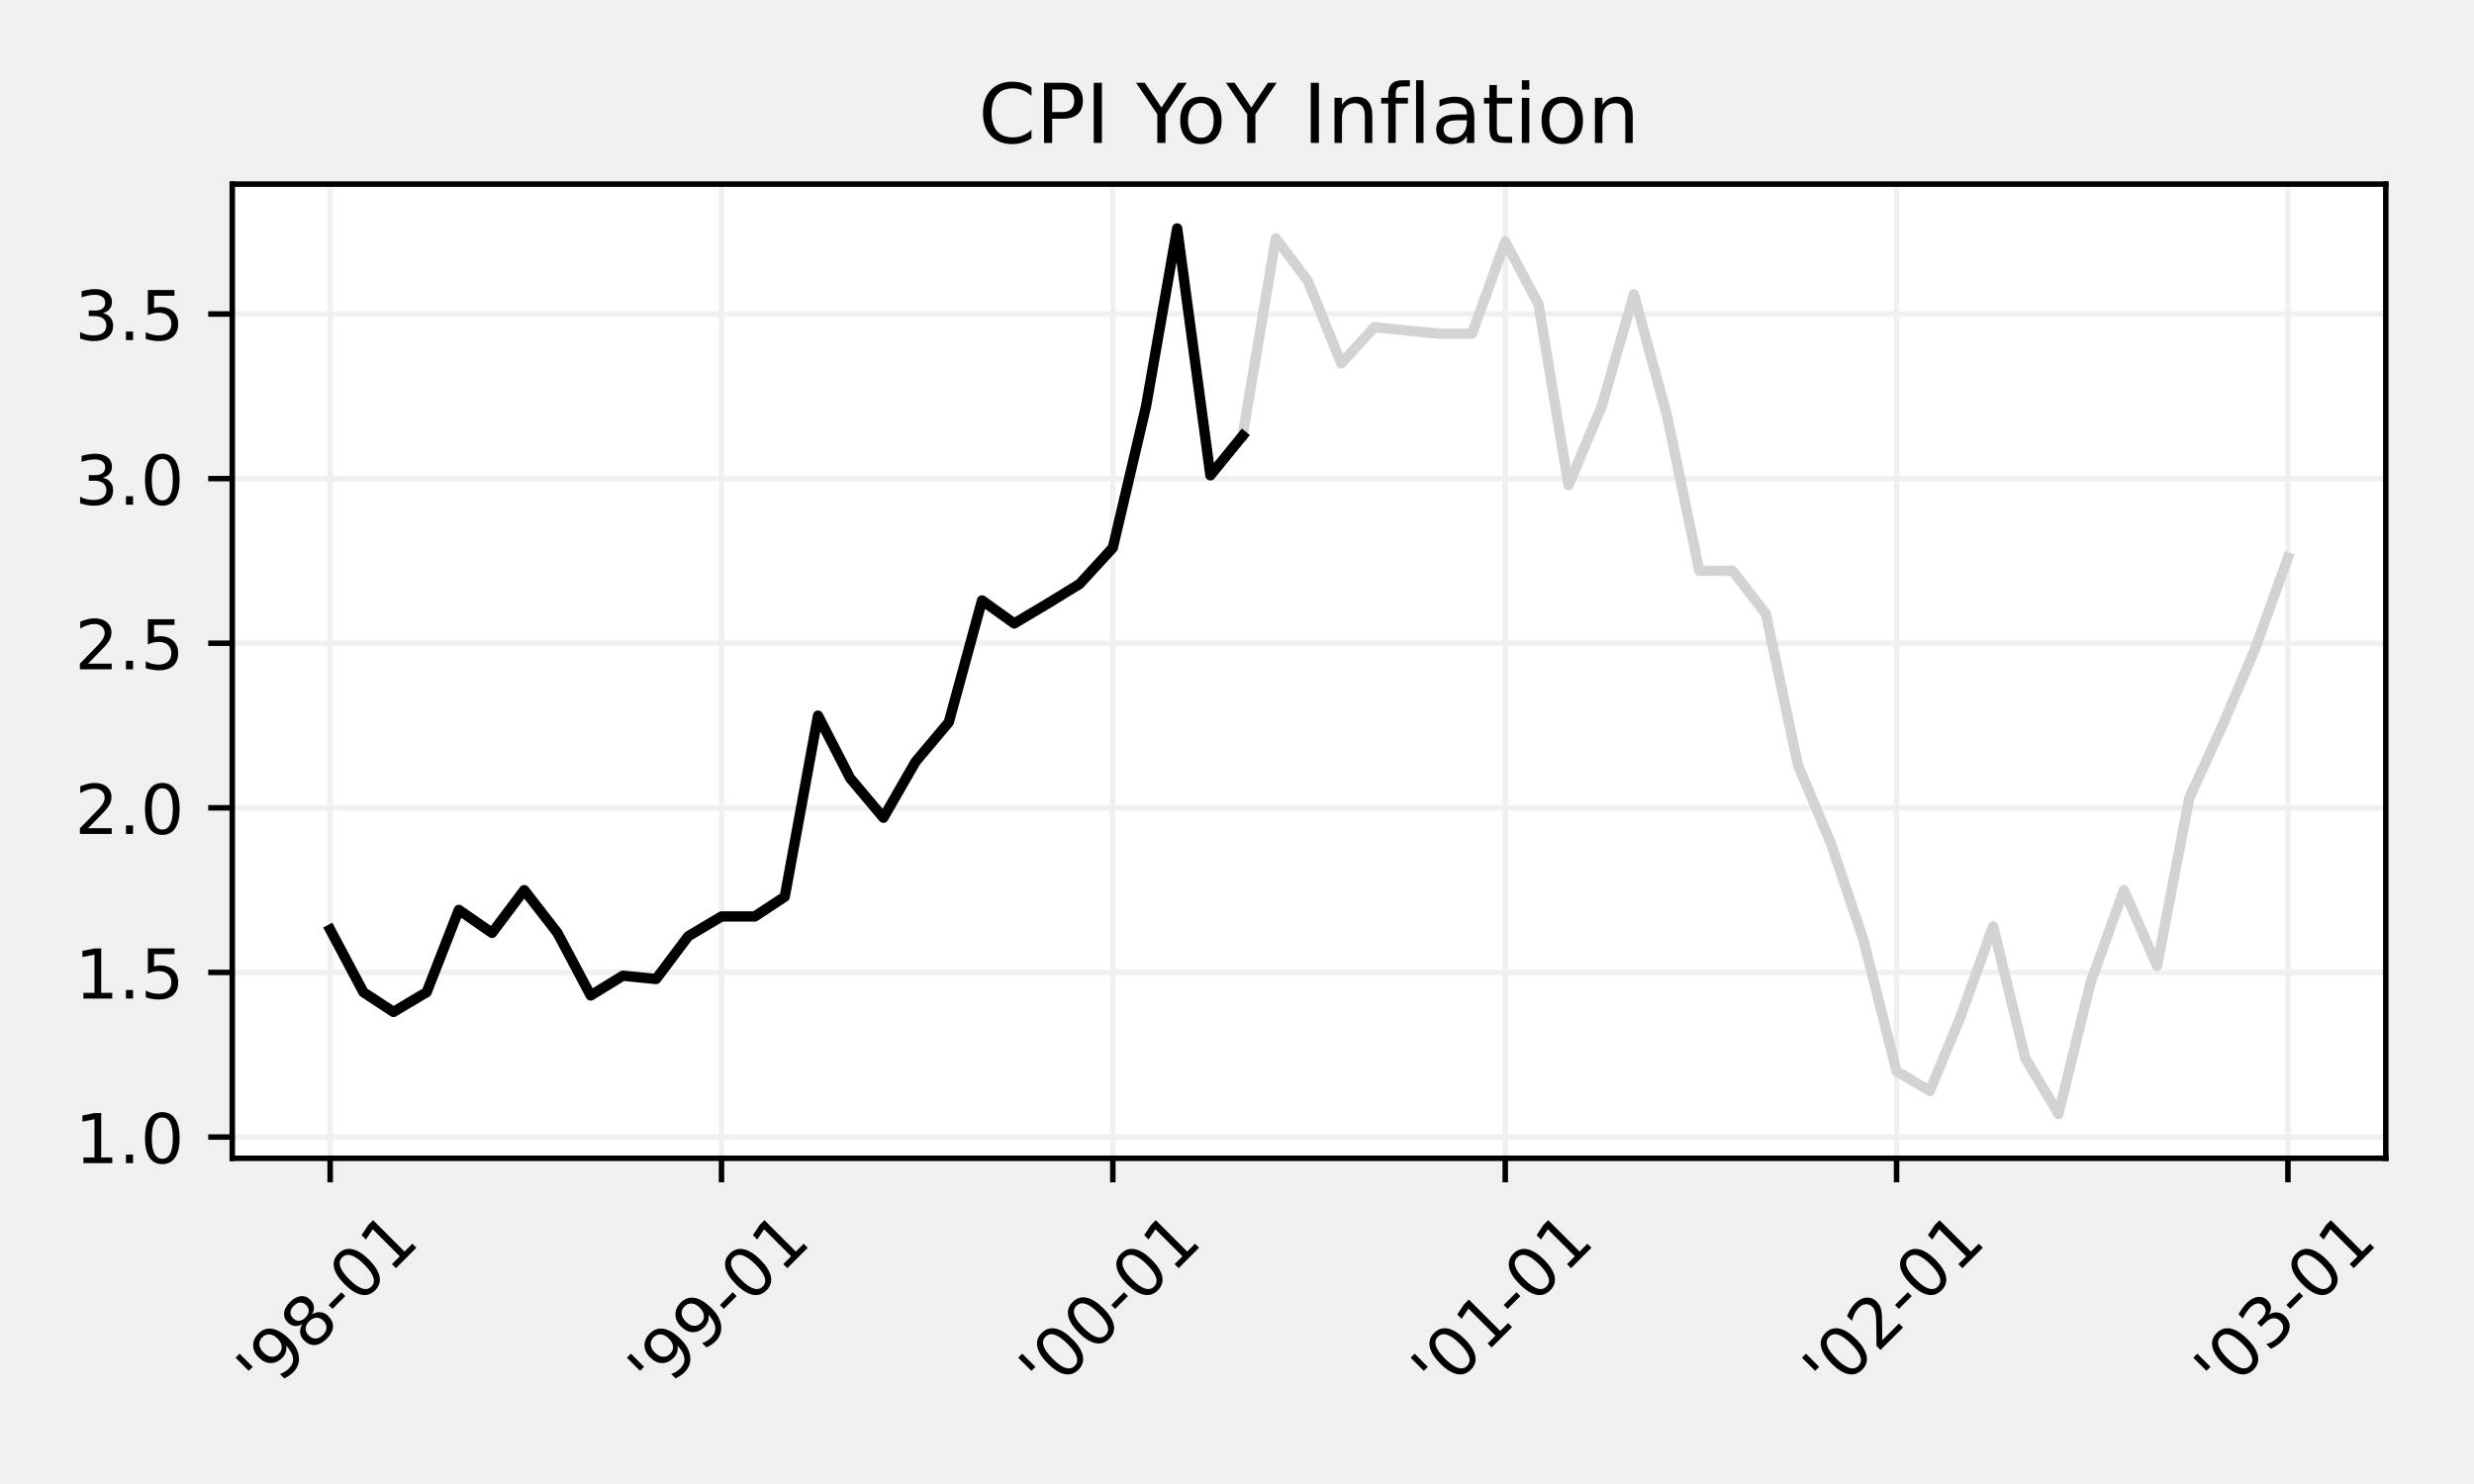
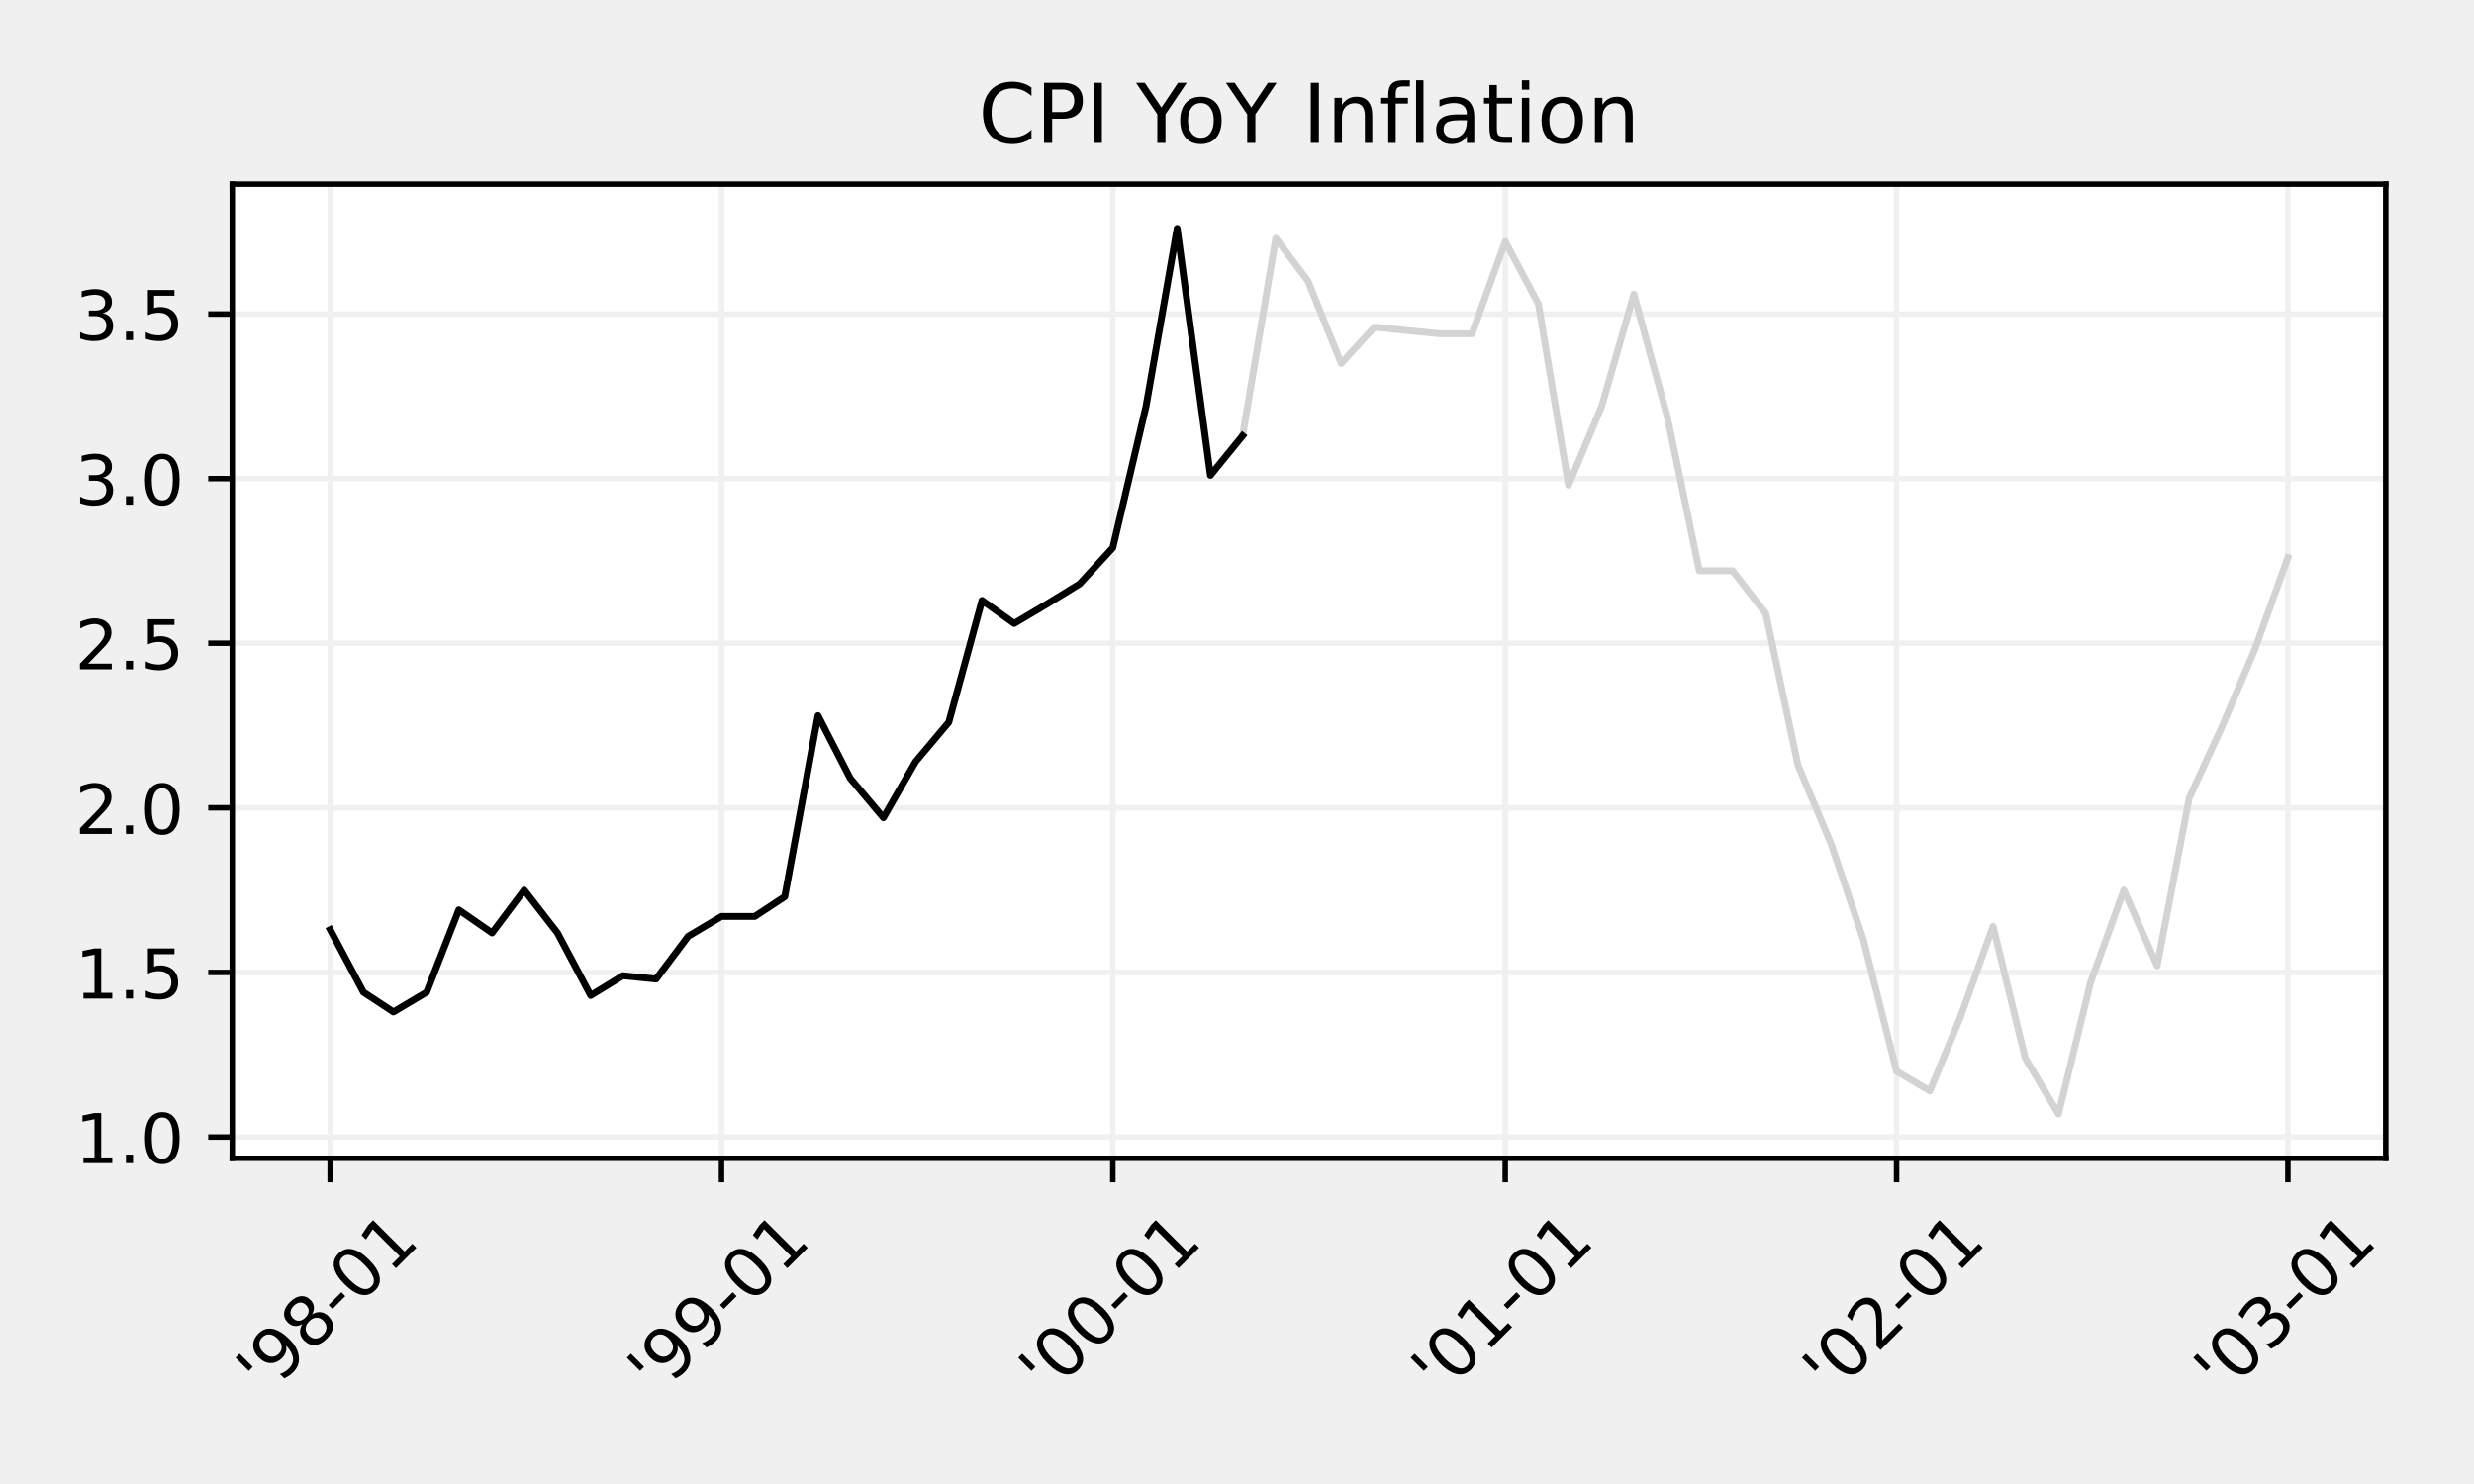
<svg xmlns="http://www.w3.org/2000/svg" xmlns:xlink="http://www.w3.org/1999/xlink" width="360pt" height="216pt" viewBox="0 0 360 216" version="1.1">
  <defs>
    <style type="text/css">*{stroke-linejoin: round; stroke-linecap: butt}</style>
  </defs>
  <g id="figure_1">
    <g id="patch_1">
      <path d="M 0 216  L 360 216  L 360 0  L 0 0  L 0 216  z " style="fill: none" />
    </g>
    <g id="axes_1">
      <g id="patch_2">
        <path d="M 33.8 168.59  L 347.165 168.59  L 347.165 26.8  L 33.8 26.8  z " style="fill: #ffffff" />
      </g>
      <g id="matplotlib.axis_1">
        <g id="xtick_1">
          <g id="line2d_1">
-             <path d="M 48.044 168.59  L 48.044 26.8  " clip-path="url(#p479e2b4e78)" style="fill: none; stroke: #f0f0f0; stroke-width: 0.8; stroke-linecap: square" />
+             <path d="M 48.044 168.59  L 48.044 26.8  " clip-path="url(#pb5b42a6712)" style="fill: none; stroke: #f0f0f0; stroke-width: 0.8; stroke-linecap: square" />
          </g>
          <g id="line2d_2">
            <defs>
-               <path id="m2ee60784b3" d="M 0 0  L 0 3.5  " style="stroke: #000000; stroke-width: 0.8" />
+               <path id="mf0c56573ae" d="M 0 0  L 0 3.5  " style="stroke: #000000; stroke-width: 0.8" />
            </defs>
            <g>
-               <use xlink:href="#m2ee60784b3" x="48.044" y="168.59" style="stroke: #000000; stroke-width: 0.8" />
+               <use xlink:href="#mf0c56573ae" x="48.044" y="168.59" style="stroke: #000000; stroke-width: 0.8" />
            </g>
          </g>
          <g id="text_1">
            <g transform="translate(38.74984 203.4532)rotate(-45)scale(0.1 -0.1)">
              <defs>
                <path id="DejaVuSans-27" d="M 1147 4666  L 1147 2931  L 616 2931  L 616 4666  L 1147 4666  z " transform="scale(0.015625)" />
                <path id="DejaVuSans-39" d="M 703 97  L 703 672  Q 941 559 1184 500  Q 1428 441 1663 441  Q 2288 441 2617 861  Q 2947 1281 2994 2138  Q 2813 1869 2534 1725  Q 2256 1581 1919 1581  Q 1219 1581 811 2004  Q 403 2428 403 3163  Q 403 3881 828 4315  Q 1253 4750 1959 4750  Q 2769 4750 3195 4129  Q 3622 3509 3622 2328  Q 3622 1225 3098 567  Q 2575 -91 1691 -91  Q 1453 -91 1209 -44  Q 966 3 703 97  z M 1959 2075  Q 2384 2075 2632 2365  Q 2881 2656 2881 3163  Q 2881 3666 2632 3958  Q 2384 4250 1959 4250  Q 1534 4250 1286 3958  Q 1038 3666 1038 3163  Q 1038 2656 1286 2365  Q 1534 2075 1959 2075  z " transform="scale(0.015625)" />
                <path id="DejaVuSans-38" d="M 2034 2216  Q 1584 2216 1326 1975  Q 1069 1734 1069 1313  Q 1069 891 1326 650  Q 1584 409 2034 409  Q 2484 409 2743 651  Q 3003 894 3003 1313  Q 3003 1734 2745 1975  Q 2488 2216 2034 2216  z M 1403 2484  Q 997 2584 770 2862  Q 544 3141 544 3541  Q 544 4100 942 4425  Q 1341 4750 2034 4750  Q 2731 4750 3128 4425  Q 3525 4100 3525 3541  Q 3525 3141 3298 2862  Q 3072 2584 2669 2484  Q 3125 2378 3379 2068  Q 3634 1759 3634 1313  Q 3634 634 3220 271  Q 2806 -91 2034 -91  Q 1263 -91 848 271  Q 434 634 434 1313  Q 434 1759 690 2068  Q 947 2378 1403 2484  z M 1172 3481  Q 1172 3119 1398 2916  Q 1625 2713 2034 2713  Q 2441 2713 2670 2916  Q 2900 3119 2900 3481  Q 2900 3844 2670 4047  Q 2441 4250 2034 4250  Q 1625 4250 1398 4047  Q 1172 3844 1172 3481  z " transform="scale(0.015625)" />
                <path id="DejaVuSans-2d" d="M 313 2009  L 1997 2009  L 1997 1497  L 313 1497  L 313 2009  z " transform="scale(0.015625)" />
                <path id="DejaVuSans-30" d="M 2034 4250  Q 1547 4250 1301 3770  Q 1056 3291 1056 2328  Q 1056 1369 1301 889  Q 1547 409 2034 409  Q 2525 409 2770 889  Q 3016 1369 3016 2328  Q 3016 3291 2770 3770  Q 2525 4250 2034 4250  z M 2034 4750  Q 2819 4750 3233 4129  Q 3647 3509 3647 2328  Q 3647 1150 3233 529  Q 2819 -91 2034 -91  Q 1250 -91 836 529  Q 422 1150 422 2328  Q 422 3509 836 4129  Q 1250 4750 2034 4750  z " transform="scale(0.015625)" />
                <path id="DejaVuSans-31" d="M 794 531  L 1825 531  L 1825 4091  L 703 3866  L 703 4441  L 1819 4666  L 2450 4666  L 2450 531  L 3481 531  L 3481 0  L 794 0  L 794 531  z " transform="scale(0.015625)" />
              </defs>
              <use xlink:href="#DejaVuSans-27" />
              <use xlink:href="#DejaVuSans-39" x="27.49" />
              <use xlink:href="#DejaVuSans-38" x="91.113" />
              <use xlink:href="#DejaVuSans-2d" x="154.736" />
              <use xlink:href="#DejaVuSans-30" x="190.82" />
              <use xlink:href="#DejaVuSans-31" x="254.443" />
            </g>
          </g>
        </g>
        <g id="xtick_2">
          <g id="line2d_3">
-             <path d="M 104.988 168.59  L 104.988 26.8  " clip-path="url(#p479e2b4e78)" style="fill: none; stroke: #f0f0f0; stroke-width: 0.8; stroke-linecap: square" />
+             <path d="M 104.988 168.59  L 104.988 26.8  " clip-path="url(#pb5b42a6712)" style="fill: none; stroke: #f0f0f0; stroke-width: 0.8; stroke-linecap: square" />
          </g>
          <g id="line2d_4">
            <g>
-               <use xlink:href="#m2ee60784b3" x="104.988" y="168.59" style="stroke: #000000; stroke-width: 0.8" />
+               <use xlink:href="#mf0c56573ae" x="104.988" y="168.59" style="stroke: #000000; stroke-width: 0.8" />
            </g>
          </g>
          <g id="text_2">
            <g transform="translate(95.69412 203.4532)rotate(-45)scale(0.1 -0.1)">
              <use xlink:href="#DejaVuSans-27" />
              <use xlink:href="#DejaVuSans-39" x="27.49" />
              <use xlink:href="#DejaVuSans-39" x="91.113" />
              <use xlink:href="#DejaVuSans-2d" x="154.736" />
              <use xlink:href="#DejaVuSans-30" x="190.82" />
              <use xlink:href="#DejaVuSans-31" x="254.443" />
            </g>
          </g>
        </g>
        <g id="xtick_3">
          <g id="line2d_5">
-             <path d="M 161.932 168.59  L 161.932 26.8  " clip-path="url(#p479e2b4e78)" style="fill: none; stroke: #f0f0f0; stroke-width: 0.8; stroke-linecap: square" />
+             <path d="M 161.932 168.59  L 161.932 26.8  " clip-path="url(#pb5b42a6712)" style="fill: none; stroke: #f0f0f0; stroke-width: 0.8; stroke-linecap: square" />
          </g>
          <g id="line2d_6">
            <g>
-               <use xlink:href="#m2ee60784b3" x="161.932" y="168.59" style="stroke: #000000; stroke-width: 0.8" />
+               <use xlink:href="#mf0c56573ae" x="161.932" y="168.59" style="stroke: #000000; stroke-width: 0.8" />
            </g>
          </g>
          <g id="text_3">
            <g transform="translate(152.6384 203.4532)rotate(-45)scale(0.1 -0.1)">
              <use xlink:href="#DejaVuSans-27" />
              <use xlink:href="#DejaVuSans-30" x="27.49" />
              <use xlink:href="#DejaVuSans-30" x="91.113" />
              <use xlink:href="#DejaVuSans-2d" x="154.736" />
              <use xlink:href="#DejaVuSans-30" x="190.82" />
              <use xlink:href="#DejaVuSans-31" x="254.443" />
            </g>
          </g>
        </g>
        <g id="xtick_4">
          <g id="line2d_7">
-             <path d="M 219.033 168.59  L 219.033 26.8  " clip-path="url(#p479e2b4e78)" style="fill: none; stroke: #f0f0f0; stroke-width: 0.8; stroke-linecap: square" />
+             <path d="M 219.033 168.59  L 219.033 26.8  " clip-path="url(#pb5b42a6712)" style="fill: none; stroke: #f0f0f0; stroke-width: 0.8; stroke-linecap: square" />
          </g>
          <g id="line2d_8">
            <g>
-               <use xlink:href="#m2ee60784b3" x="219.033" y="168.59" style="stroke: #000000; stroke-width: 0.8" />
+               <use xlink:href="#mf0c56573ae" x="219.033" y="168.59" style="stroke: #000000; stroke-width: 0.8" />
            </g>
          </g>
          <g id="text_4">
            <g transform="translate(209.7387 203.4532)rotate(-45)scale(0.1 -0.1)">
              <use xlink:href="#DejaVuSans-27" />
              <use xlink:href="#DejaVuSans-30" x="27.49" />
              <use xlink:href="#DejaVuSans-31" x="91.113" />
              <use xlink:href="#DejaVuSans-2d" x="154.736" />
              <use xlink:href="#DejaVuSans-30" x="190.82" />
              <use xlink:href="#DejaVuSans-31" x="254.443" />
            </g>
          </g>
        </g>
        <g id="xtick_5">
          <g id="line2d_9">
-             <path d="M 275.977 168.59  L 275.977 26.8  " clip-path="url(#p479e2b4e78)" style="fill: none; stroke: #f0f0f0; stroke-width: 0.8; stroke-linecap: square" />
+             <path d="M 275.977 168.59  L 275.977 26.8  " clip-path="url(#pb5b42a6712)" style="fill: none; stroke: #f0f0f0; stroke-width: 0.8; stroke-linecap: square" />
          </g>
          <g id="line2d_10">
            <g>
-               <use xlink:href="#m2ee60784b3" x="275.977" y="168.59" style="stroke: #000000; stroke-width: 0.8" />
+               <use xlink:href="#mf0c56573ae" x="275.977" y="168.59" style="stroke: #000000; stroke-width: 0.8" />
            </g>
          </g>
          <g id="text_5">
            <g transform="translate(266.683 203.4532)rotate(-45)scale(0.1 -0.1)">
              <defs>
                <path id="DejaVuSans-32" d="M 1228 531  L 3431 531  L 3431 0  L 469 0  L 469 531  Q 828 903 1448 1529  Q 2069 2156 2228 2338  Q 2531 2678 2651 2914  Q 2772 3150 2772 3378  Q 2772 3750 2511 3984  Q 2250 4219 1831 4219  Q 1534 4219 1204 4116  Q 875 4013 500 3803  L 500 4441  Q 881 4594 1212 4672  Q 1544 4750 1819 4750  Q 2544 4750 2975 4387  Q 3406 4025 3406 3419  Q 3406 3131 3298 2873  Q 3191 2616 2906 2266  Q 2828 2175 2409 1742  Q 1991 1309 1228 531  z " transform="scale(0.015625)" />
              </defs>
              <use xlink:href="#DejaVuSans-27" />
              <use xlink:href="#DejaVuSans-30" x="27.49" />
              <use xlink:href="#DejaVuSans-32" x="91.113" />
              <use xlink:href="#DejaVuSans-2d" x="154.736" />
              <use xlink:href="#DejaVuSans-30" x="190.82" />
              <use xlink:href="#DejaVuSans-31" x="254.443" />
            </g>
          </g>
        </g>
        <g id="xtick_6">
          <g id="line2d_11">
-             <path d="M 332.921 168.59  L 332.921 26.8  " clip-path="url(#p479e2b4e78)" style="fill: none; stroke: #f0f0f0; stroke-width: 0.8; stroke-linecap: square" />
+             <path d="M 332.921 168.59  L 332.921 26.8  " clip-path="url(#pb5b42a6712)" style="fill: none; stroke: #f0f0f0; stroke-width: 0.8; stroke-linecap: square" />
          </g>
          <g id="line2d_12">
            <g>
-               <use xlink:href="#m2ee60784b3" x="332.921" y="168.59" style="stroke: #000000; stroke-width: 0.8" />
+               <use xlink:href="#mf0c56573ae" x="332.921" y="168.59" style="stroke: #000000; stroke-width: 0.8" />
            </g>
          </g>
          <g id="text_6">
            <g transform="translate(323.6273 203.4532)rotate(-45)scale(0.1 -0.1)">
              <defs>
                <path id="DejaVuSans-33" d="M 2597 2516  Q 3050 2419 3304 2112  Q 3559 1806 3559 1356  Q 3559 666 3084 287  Q 2609 -91 1734 -91  Q 1441 -91 1130 -33  Q 819 25 488 141  L 488 750  Q 750 597 1062 519  Q 1375 441 1716 441  Q 2309 441 2620 675  Q 2931 909 2931 1356  Q 2931 1769 2642 2001  Q 2353 2234 1838 2234  L 1294 2234  L 1294 2753  L 1863 2753  Q 2328 2753 2575 2939  Q 2822 3125 2822 3475  Q 2822 3834 2567 4026  Q 2313 4219 1838 4219  Q 1578 4219 1281 4162  Q 984 4106 628 3988  L 628 4550  Q 988 4650 1302 4700  Q 1616 4750 1894 4750  Q 2613 4750 3031 4423  Q 3450 4097 3450 3541  Q 3450 3153 3228 2886  Q 3006 2619 2597 2516  z " transform="scale(0.015625)" />
              </defs>
              <use xlink:href="#DejaVuSans-27" />
              <use xlink:href="#DejaVuSans-30" x="27.49" />
              <use xlink:href="#DejaVuSans-33" x="91.113" />
              <use xlink:href="#DejaVuSans-2d" x="154.736" />
              <use xlink:href="#DejaVuSans-30" x="190.82" />
              <use xlink:href="#DejaVuSans-31" x="254.443" />
            </g>
          </g>
        </g>
      </g>
      <g id="matplotlib.axis_2">
        <g id="ytick_1">
          <g id="line2d_13">
-             <path d="M 33.8 165.499  L 347.165 165.499  " clip-path="url(#p479e2b4e78)" style="fill: none; stroke: #f0f0f0; stroke-width: 0.8; stroke-linecap: square" />
+             <path d="M 33.8 165.499  L 347.165 165.499  " clip-path="url(#pb5b42a6712)" style="fill: none; stroke: #f0f0f0; stroke-width: 0.8; stroke-linecap: square" />
          </g>
          <g id="line2d_14">
            <defs>
-               <path id="m248f52e044" d="M 0 0  L -3.5 0  " style="stroke: #000000; stroke-width: 0.8" />
+               <path id="m0ffc3e94af" d="M 0 0  L -3.5 0  " style="stroke: #000000; stroke-width: 0.8" />
            </defs>
            <g>
-               <use xlink:href="#m248f52e044" x="33.8" y="165.499" style="stroke: #000000; stroke-width: 0.8" />
+               <use xlink:href="#m0ffc3e94af" x="33.8" y="165.499" style="stroke: #000000; stroke-width: 0.8" />
            </g>
          </g>
          <g id="text_7">
            <g transform="translate(10.89687 169.2984)scale(0.1 -0.1)">
              <defs>
                <path id="DejaVuSans-2e" d="M 684 794  L 1344 794  L 1344 0  L 684 0  L 684 794  z " transform="scale(0.015625)" />
              </defs>
              <use xlink:href="#DejaVuSans-31" />
              <use xlink:href="#DejaVuSans-2e" x="63.623" />
              <use xlink:href="#DejaVuSans-30" x="95.41" />
            </g>
          </g>
        </g>
        <g id="ytick_2">
          <g id="line2d_15">
-             <path d="M 33.8 141.54  L 347.165 141.54  " clip-path="url(#p479e2b4e78)" style="fill: none; stroke: #f0f0f0; stroke-width: 0.8; stroke-linecap: square" />
+             <path d="M 33.8 141.54  L 347.165 141.54  " clip-path="url(#pb5b42a6712)" style="fill: none; stroke: #f0f0f0; stroke-width: 0.8; stroke-linecap: square" />
          </g>
          <g id="line2d_16">
            <g>
-               <use xlink:href="#m248f52e044" x="33.8" y="141.54" style="stroke: #000000; stroke-width: 0.8" />
+               <use xlink:href="#m0ffc3e94af" x="33.8" y="141.54" style="stroke: #000000; stroke-width: 0.8" />
            </g>
          </g>
          <g id="text_8">
            <g transform="translate(10.89687 145.3393)scale(0.1 -0.1)">
              <defs>
                <path id="DejaVuSans-35" d="M 691 4666  L 3169 4666  L 3169 4134  L 1269 4134  L 1269 2991  Q 1406 3038 1543 3061  Q 1681 3084 1819 3084  Q 2600 3084 3056 2656  Q 3513 2228 3513 1497  Q 3513 744 3044 326  Q 2575 -91 1722 -91  Q 1428 -91 1123 -41  Q 819 9 494 109  L 494 744  Q 775 591 1075 516  Q 1375 441 1709 441  Q 2250 441 2565 725  Q 2881 1009 2881 1497  Q 2881 1984 2565 2268  Q 2250 2553 1709 2553  Q 1456 2553 1204 2497  Q 953 2441 691 2322  L 691 4666  z " transform="scale(0.015625)" />
              </defs>
              <use xlink:href="#DejaVuSans-31" />
              <use xlink:href="#DejaVuSans-2e" x="63.623" />
              <use xlink:href="#DejaVuSans-35" x="95.41" />
            </g>
          </g>
        </g>
        <g id="ytick_3">
          <g id="line2d_17">
-             <path d="M 33.8 117.581  L 347.165 117.581  " clip-path="url(#p479e2b4e78)" style="fill: none; stroke: #f0f0f0; stroke-width: 0.8; stroke-linecap: square" />
+             <path d="M 33.8 117.581  L 347.165 117.581  " clip-path="url(#pb5b42a6712)" style="fill: none; stroke: #f0f0f0; stroke-width: 0.8; stroke-linecap: square" />
          </g>
          <g id="line2d_18">
            <g>
-               <use xlink:href="#m248f52e044" x="33.8" y="117.581" style="stroke: #000000; stroke-width: 0.8" />
+               <use xlink:href="#m0ffc3e94af" x="33.8" y="117.581" style="stroke: #000000; stroke-width: 0.8" />
            </g>
          </g>
          <g id="text_9">
            <g transform="translate(10.89687 121.3802)scale(0.1 -0.1)">
              <use xlink:href="#DejaVuSans-32" />
              <use xlink:href="#DejaVuSans-2e" x="63.623" />
              <use xlink:href="#DejaVuSans-30" x="95.41" />
            </g>
          </g>
        </g>
        <g id="ytick_4">
          <g id="line2d_19">
-             <path d="M 33.8 93.622  L 347.165 93.622  " clip-path="url(#p479e2b4e78)" style="fill: none; stroke: #f0f0f0; stroke-width: 0.8; stroke-linecap: square" />
+             <path d="M 33.8 93.622  L 347.165 93.622  " clip-path="url(#pb5b42a6712)" style="fill: none; stroke: #f0f0f0; stroke-width: 0.8; stroke-linecap: square" />
          </g>
          <g id="line2d_20">
            <g>
-               <use xlink:href="#m248f52e044" x="33.8" y="93.622" style="stroke: #000000; stroke-width: 0.8" />
+               <use xlink:href="#m0ffc3e94af" x="33.8" y="93.622" style="stroke: #000000; stroke-width: 0.8" />
            </g>
          </g>
          <g id="text_10">
            <g transform="translate(10.89687 97.42113)scale(0.1 -0.1)">
              <use xlink:href="#DejaVuSans-32" />
              <use xlink:href="#DejaVuSans-2e" x="63.623" />
              <use xlink:href="#DejaVuSans-35" x="95.41" />
            </g>
          </g>
        </g>
        <g id="ytick_5">
          <g id="line2d_21">
-             <path d="M 33.8 69.663  L 347.165 69.663  " clip-path="url(#p479e2b4e78)" style="fill: none; stroke: #f0f0f0; stroke-width: 0.8; stroke-linecap: square" />
+             <path d="M 33.8 69.663  L 347.165 69.663  " clip-path="url(#pb5b42a6712)" style="fill: none; stroke: #f0f0f0; stroke-width: 0.8; stroke-linecap: square" />
          </g>
          <g id="line2d_22">
            <g>
-               <use xlink:href="#m248f52e044" x="33.8" y="69.663" style="stroke: #000000; stroke-width: 0.8" />
+               <use xlink:href="#m0ffc3e94af" x="33.8" y="69.663" style="stroke: #000000; stroke-width: 0.8" />
            </g>
          </g>
          <g id="text_11">
            <g transform="translate(10.89687 73.46203)scale(0.1 -0.1)">
              <use xlink:href="#DejaVuSans-33" />
              <use xlink:href="#DejaVuSans-2e" x="63.623" />
              <use xlink:href="#DejaVuSans-30" x="95.41" />
            </g>
          </g>
        </g>
        <g id="ytick_6">
          <g id="line2d_23">
-             <path d="M 33.8 45.704  L 347.165 45.704  " clip-path="url(#p479e2b4e78)" style="fill: none; stroke: #f0f0f0; stroke-width: 0.8; stroke-linecap: square" />
+             <path d="M 33.8 45.704  L 347.165 45.704  " clip-path="url(#pb5b42a6712)" style="fill: none; stroke: #f0f0f0; stroke-width: 0.8; stroke-linecap: square" />
          </g>
          <g id="line2d_24">
            <g>
-               <use xlink:href="#m248f52e044" x="33.8" y="45.704" style="stroke: #000000; stroke-width: 0.8" />
+               <use xlink:href="#m0ffc3e94af" x="33.8" y="45.704" style="stroke: #000000; stroke-width: 0.8" />
            </g>
          </g>
          <g id="text_12">
            <g transform="translate(10.89687 49.50294)scale(0.1 -0.1)">
              <use xlink:href="#DejaVuSans-33" />
              <use xlink:href="#DejaVuSans-2e" x="63.623" />
              <use xlink:href="#DejaVuSans-35" x="95.41" />
            </g>
          </g>
        </g>
      </g>
      <g id="line2d_25">
-         <path d="M 180.81 63.433  L 185.646 34.683  L 190.327 40.912  L 195.163 52.891  L 199.999 47.62  L 204.68 48.1  L 209.516 48.579  L 214.196 48.579  L 219.033 35.162  L 223.869 44.266  L 228.237 70.621  L 233.074 59.121  L 237.754 42.829  L 242.59 60.558  L 247.271 83.08  L 252.107 83.08  L 256.944 89.309  L 261.624 111.352  L 266.46 122.852  L 271.141 136.748  L 275.977 155.916  L 280.813 158.791  L 285.182 148.249  L 290.018 134.832  L 294.698 153.999  L 299.535 162.145  L 304.215 142.978  L 309.051 129.561  L 313.888 140.582  L 318.568 116.143  L 323.405 105.601  L 328.085 94.58  L 332.921 81.163  " clip-path="url(#p479e2b4e78)" style="fill: none; stroke: #d3d3d3; stroke-width: 1.5; stroke-linecap: square" />
+         <path d="M 180.81 63.433  L 185.646 34.683  L 190.327 40.912  L 195.163 52.891  L 199.999 47.62  L 204.68 48.1  L 209.516 48.579  L 214.196 48.579  L 219.033 35.162  L 223.869 44.266  L 228.237 70.621  L 233.074 59.121  L 237.754 42.829  L 242.59 60.558  L 247.271 83.08  L 252.107 83.08  L 256.944 89.309  L 261.624 111.352  L 266.46 122.852  L 271.141 136.748  L 275.977 155.916  L 280.813 158.791  L 285.182 148.249  L 290.018 134.832  L 294.698 153.999  L 299.535 162.145  L 304.215 142.978  L 309.051 129.561  L 313.888 140.582  L 318.568 116.143  L 323.405 105.601  L 328.085 94.58  L 332.921 81.163  " clip-path="url(#pb5b42a6712)" style="fill: none; stroke: #d3d3d3; stroke-linecap: square" />
      </g>
      <g id="line2d_26">
-         <path d="M 48.044 135.311  L 52.88 144.415  L 57.249 147.29  L 62.085 144.415  L 66.765 132.436  L 71.602 135.79  L 76.282 129.561  L 81.118 135.79  L 85.955 144.894  L 90.635 142.019  L 95.471 142.498  L 100.152 136.269  L 104.988 133.394  L 109.825 133.394  L 114.193 130.519  L 119.029 104.164  L 123.71 113.268  L 128.546 119.019  L 133.226 110.872  L 138.063 105.122  L 142.899 87.393  L 147.579 90.747  L 152.416 87.872  L 157.096 84.997  L 161.932 79.726  L 166.769 59.121  L 171.293 33.245  L 176.13 69.184  L 180.81 63.433  " clip-path="url(#p479e2b4e78)" style="fill: none; stroke: #000000; stroke-width: 1.5; stroke-linecap: square" />
+         <path d="M 48.044 135.311  L 52.88 144.415  L 57.249 147.29  L 62.085 144.415  L 66.765 132.436  L 71.602 135.79  L 76.282 129.561  L 81.118 135.79  L 85.955 144.894  L 90.635 142.019  L 95.471 142.498  L 100.152 136.269  L 104.988 133.394  L 109.825 133.394  L 114.193 130.519  L 119.029 104.164  L 123.71 113.268  L 128.546 119.019  L 133.226 110.872  L 138.063 105.122  L 142.899 87.393  L 147.579 90.747  L 152.416 87.872  L 157.096 84.997  L 161.932 79.726  L 166.769 59.121  L 171.293 33.245  L 176.13 69.184  L 180.81 63.433  " clip-path="url(#pb5b42a6712)" style="fill: none; stroke: #000000; stroke-linecap: square" />
      </g>
      <g id="patch_3">
        <path d="M 33.8 168.59  L 33.8 26.8  " style="fill: none; stroke: #000000; stroke-width: 0.8; stroke-linejoin: miter; stroke-linecap: square" />
      </g>
      <g id="patch_4">
        <path d="M 347.165 168.59  L 347.165 26.8  " style="fill: none; stroke: #000000; stroke-width: 0.8; stroke-linejoin: miter; stroke-linecap: square" />
      </g>
      <g id="patch_5">
        <path d="M 33.8 168.59  L 347.165 168.59  " style="fill: none; stroke: #000000; stroke-width: 0.8; stroke-linejoin: miter; stroke-linecap: square" />
      </g>
      <g id="patch_6">
        <path d="M 33.8 26.8  L 347.165 26.8  " style="fill: none; stroke: #000000; stroke-width: 0.8; stroke-linejoin: miter; stroke-linecap: square" />
      </g>
      <g id="text_13">
        <g transform="translate(142.3645 20.8)scale(0.12 -0.12)">
          <defs>
            <path id="DejaVuSans-43" d="M 4122 4306  L 4122 3641  Q 3803 3938 3442 4084  Q 3081 4231 2675 4231  Q 1875 4231 1450 3742  Q 1025 3253 1025 2328  Q 1025 1406 1450 917  Q 1875 428 2675 428  Q 3081 428 3442 575  Q 3803 722 4122 1019  L 4122 359  Q 3791 134 3420 21  Q 3050 -91 2638 -91  Q 1578 -91 968 557  Q 359 1206 359 2328  Q 359 3453 968 4101  Q 1578 4750 2638 4750  Q 3056 4750 3426 4639  Q 3797 4528 4122 4306  z " transform="scale(0.015625)" />
            <path id="DejaVuSans-50" d="M 1259 4147  L 1259 2394  L 2053 2394  Q 2494 2394 2734 2622  Q 2975 2850 2975 3272  Q 2975 3691 2734 3919  Q 2494 4147 2053 4147  L 1259 4147  z M 628 4666  L 2053 4666  Q 2838 4666 3239 4311  Q 3641 3956 3641 3272  Q 3641 2581 3239 2228  Q 2838 1875 2053 1875  L 1259 1875  L 1259 0  L 628 0  L 628 4666  z " transform="scale(0.015625)" />
            <path id="DejaVuSans-49" d="M 628 4666  L 1259 4666  L 1259 0  L 628 0  L 628 4666  z " transform="scale(0.015625)" />
            <path id="DejaVuSans-20" transform="scale(0.015625)" />
            <path id="DejaVuSans-59" d="M -13 4666  L 666 4666  L 1959 2747  L 3244 4666  L 3922 4666  L 2272 2222  L 2272 0  L 1638 0  L 1638 2222  L -13 4666  z " transform="scale(0.015625)" />
            <path id="DejaVuSans-6f" d="M 1959 3097  Q 1497 3097 1228 2736  Q 959 2375 959 1747  Q 959 1119 1226 758  Q 1494 397 1959 397  Q 2419 397 2687 759  Q 2956 1122 2956 1747  Q 2956 2369 2687 2733  Q 2419 3097 1959 3097  z M 1959 3584  Q 2709 3584 3137 3096  Q 3566 2609 3566 1747  Q 3566 888 3137 398  Q 2709 -91 1959 -91  Q 1206 -91 779 398  Q 353 888 353 1747  Q 353 2609 779 3096  Q 1206 3584 1959 3584  z " transform="scale(0.015625)" />
            <path id="DejaVuSans-6e" d="M 3513 2113  L 3513 0  L 2938 0  L 2938 2094  Q 2938 2591 2744 2837  Q 2550 3084 2163 3084  Q 1697 3084 1428 2787  Q 1159 2491 1159 1978  L 1159 0  L 581 0  L 581 3500  L 1159 3500  L 1159 2956  Q 1366 3272 1645 3428  Q 1925 3584 2291 3584  Q 2894 3584 3203 3211  Q 3513 2838 3513 2113  z " transform="scale(0.015625)" />
            <path id="DejaVuSans-66" d="M 2375 4863  L 2375 4384  L 1825 4384  Q 1516 4384 1395 4259  Q 1275 4134 1275 3809  L 1275 3500  L 2222 3500  L 2222 3053  L 1275 3053  L 1275 0  L 697 0  L 697 3053  L 147 3053  L 147 3500  L 697 3500  L 697 3744  Q 697 4328 969 4595  Q 1241 4863 1831 4863  L 2375 4863  z " transform="scale(0.015625)" />
            <path id="DejaVuSans-6c" d="M 603 4863  L 1178 4863  L 1178 0  L 603 0  L 603 4863  z " transform="scale(0.015625)" />
            <path id="DejaVuSans-61" d="M 2194 1759  Q 1497 1759 1228 1600  Q 959 1441 959 1056  Q 959 750 1161 570  Q 1363 391 1709 391  Q 2188 391 2477 730  Q 2766 1069 2766 1631  L 2766 1759  L 2194 1759  z M 3341 1997  L 3341 0  L 2766 0  L 2766 531  Q 2569 213 2275 61  Q 1981 -91 1556 -91  Q 1019 -91 701 211  Q 384 513 384 1019  Q 384 1609 779 1909  Q 1175 2209 1959 2209  L 2766 2209  L 2766 2266  Q 2766 2663 2505 2880  Q 2244 3097 1772 3097  Q 1472 3097 1187 3025  Q 903 2953 641 2809  L 641 3341  Q 956 3463 1253 3523  Q 1550 3584 1831 3584  Q 2591 3584 2966 3190  Q 3341 2797 3341 1997  z " transform="scale(0.015625)" />
            <path id="DejaVuSans-74" d="M 1172 4494  L 1172 3500  L 2356 3500  L 2356 3053  L 1172 3053  L 1172 1153  Q 1172 725 1289 603  Q 1406 481 1766 481  L 2356 481  L 2356 0  L 1766 0  Q 1100 0 847 248  Q 594 497 594 1153  L 594 3053  L 172 3053  L 172 3500  L 594 3500  L 594 4494  L 1172 4494  z " transform="scale(0.015625)" />
            <path id="DejaVuSans-69" d="M 603 3500  L 1178 3500  L 1178 0  L 603 0  L 603 3500  z M 603 4863  L 1178 4863  L 1178 4134  L 603 4134  L 603 4863  z " transform="scale(0.015625)" />
          </defs>
          <use xlink:href="#DejaVuSans-43" />
          <use xlink:href="#DejaVuSans-50" x="69.824" />
          <use xlink:href="#DejaVuSans-49" x="130.127" />
          <use xlink:href="#DejaVuSans-20" x="159.619" />
          <use xlink:href="#DejaVuSans-59" x="191.406" />
          <use xlink:href="#DejaVuSans-6f" x="239.24" />
          <use xlink:href="#DejaVuSans-59" x="300.422" />
          <use xlink:href="#DejaVuSans-20" x="361.506" />
          <use xlink:href="#DejaVuSans-49" x="393.293" />
          <use xlink:href="#DejaVuSans-6e" x="422.785" />
          <use xlink:href="#DejaVuSans-66" x="486.164" />
          <use xlink:href="#DejaVuSans-6c" x="521.369" />
          <use xlink:href="#DejaVuSans-61" x="549.152" />
          <use xlink:href="#DejaVuSans-74" x="610.432" />
          <use xlink:href="#DejaVuSans-69" x="649.641" />
          <use xlink:href="#DejaVuSans-6f" x="677.424" />
          <use xlink:href="#DejaVuSans-6e" x="738.605" />
        </g>
      </g>
    </g>
  </g>
  <defs>
-     <clipPath id="p479e2b4e78">
+     <clipPath id="pb5b42a6712">
      <rect x="33.8" y="26.8" width="313.365" height="141.79" />
    </clipPath>
  </defs>
</svg>
